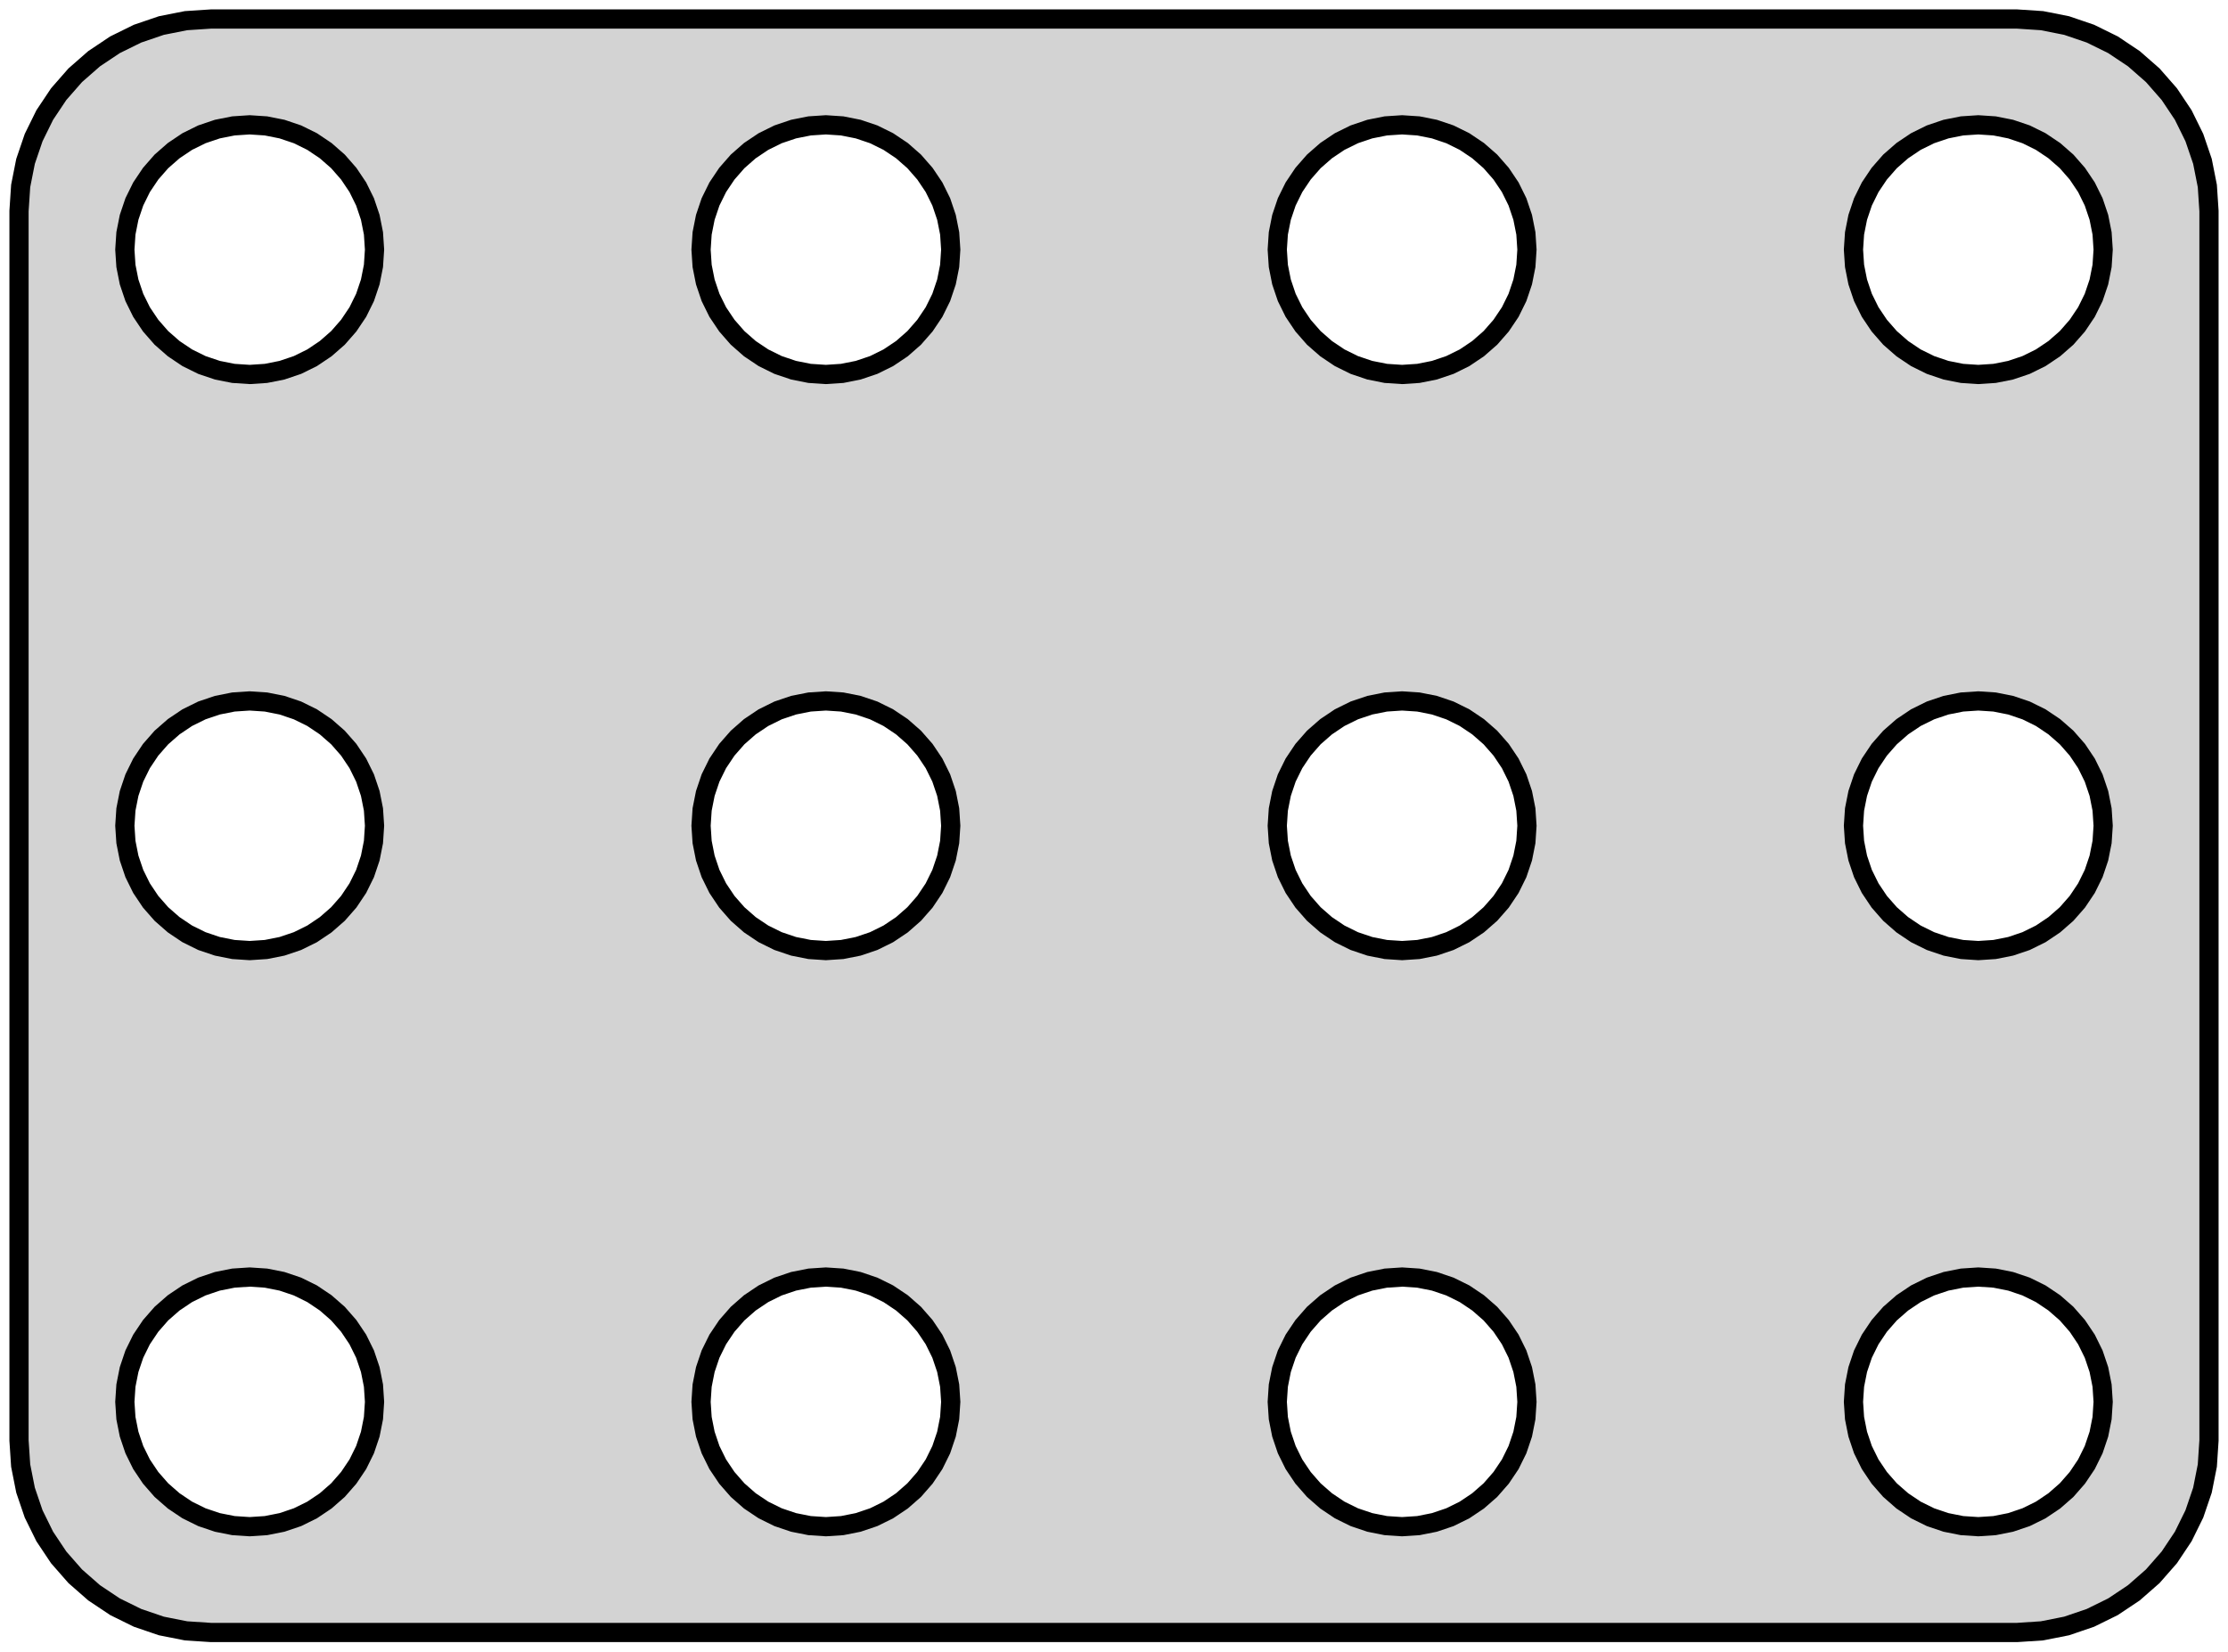
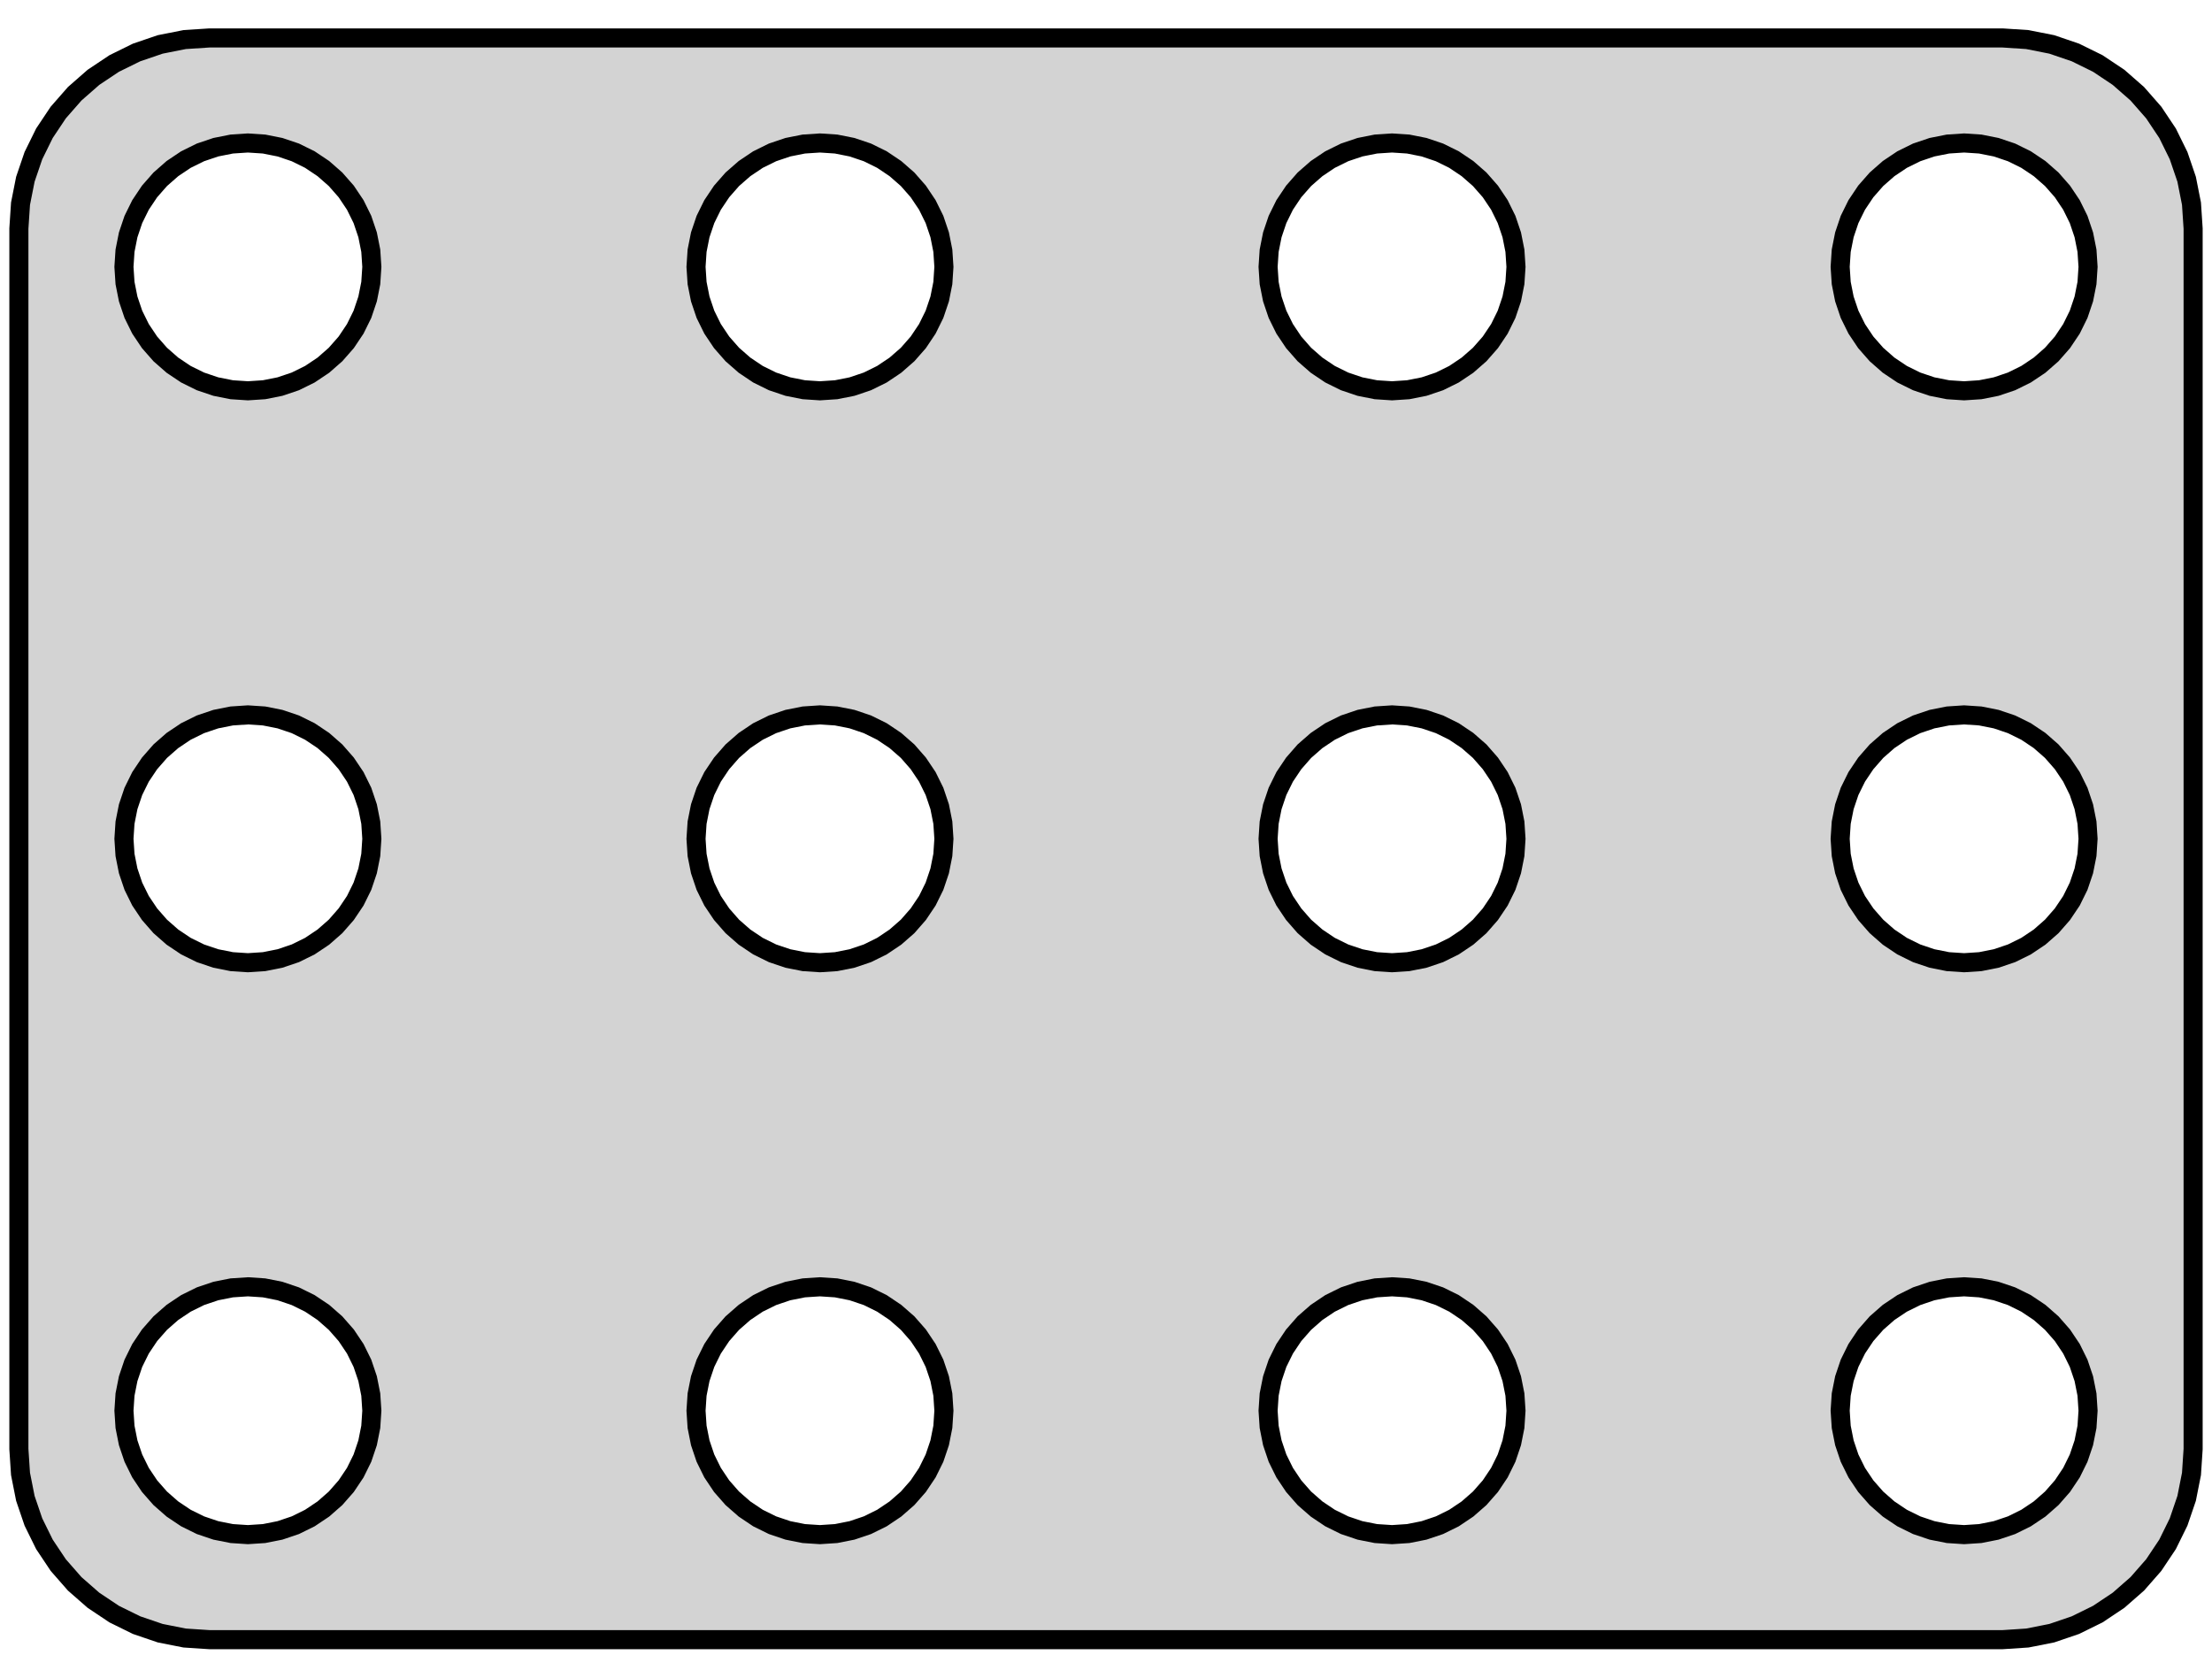
- <svg xmlns="http://www.w3.org/2000/svg" width="58mm" height="43mm" viewBox="1 -44 58 43" version="1.1">
-   <path d=" M 54.158,-1.538 L 54.799,-1.665 L 55.418,-1.876 L 56.005,-2.165 L 56.549,-2.528 L 57.041,-2.959  L 57.472,-3.451 L 57.835,-3.995 L 58.124,-4.582 L 58.335,-5.201 L 58.462,-5.842 L 58.505,-6.495  L 58.505,-38.505 L 58.462,-39.158 L 58.335,-39.799 L 58.124,-40.418 L 57.835,-41.005 L 57.472,-41.549  L 57.041,-42.041 L 56.549,-42.472 L 56.005,-42.835 L 55.418,-43.124 L 54.799,-43.335 L 54.158,-43.462  L 53.505,-43.505 L 6.495,-43.505 L 5.842,-43.462 L 5.201,-43.335 L 4.582,-43.124 L 3.995,-42.835  L 3.451,-42.472 L 2.959,-42.041 L 2.528,-41.549 L 2.165,-41.005 L 1.876,-40.418 L 1.665,-39.799  L 1.538,-39.158 L 1.495,-38.505 L 1.495,-6.495 L 1.538,-5.842 L 1.665,-5.201 L 1.876,-4.582  L 2.165,-3.995 L 2.528,-3.451 L 2.959,-2.959 L 3.451,-2.528 L 3.995,-2.165 L 4.582,-1.876  L 5.201,-1.665 L 5.842,-1.538 L 6.495,-1.495 L 53.505,-1.495 z M 49.497,-36.256 L 49.361,-36.659 L 49.278,-37.076 L 49.25,-37.5 L 49.278,-37.924 L 49.361,-38.341  L 49.497,-38.744 L 49.685,-39.125 L 49.922,-39.478 L 50.202,-39.798 L 50.522,-40.078 L 50.875,-40.315  L 51.256,-40.503 L 51.659,-40.639 L 52.076,-40.722 L 52.5,-40.75 L 52.924,-40.722 L 53.341,-40.639  L 53.744,-40.503 L 54.125,-40.315 L 54.478,-40.078 L 54.798,-39.798 L 55.078,-39.478 L 55.315,-39.125  L 55.503,-38.744 L 55.639,-38.341 L 55.722,-37.924 L 55.75,-37.5 L 55.722,-37.076 L 55.639,-36.659  L 55.503,-36.256 L 55.315,-35.875 L 55.078,-35.522 L 54.798,-35.202 L 54.478,-34.922 L 54.125,-34.685  L 53.744,-34.497 L 53.341,-34.361 L 52.924,-34.278 L 52.5,-34.25 L 52.076,-34.278 L 51.659,-34.361  L 51.256,-34.497 L 50.875,-34.685 L 50.522,-34.922 L 50.202,-35.202 L 49.922,-35.522 L 49.685,-35.875  z M 7.076,-34.278 L 6.659,-34.361 L 6.256,-34.497 L 5.875,-34.685 L 5.522,-34.922 L 5.202,-35.202  L 4.922,-35.522 L 4.685,-35.875 L 4.497,-36.256 L 4.361,-36.659 L 4.278,-37.076 L 4.25,-37.5  L 4.278,-37.924 L 4.361,-38.341 L 4.497,-38.744 L 4.685,-39.125 L 4.922,-39.478 L 5.202,-39.798  L 5.522,-40.078 L 5.875,-40.315 L 6.256,-40.503 L 6.659,-40.639 L 7.076,-40.722 L 7.5,-40.75  L 7.924,-40.722 L 8.341,-40.639 L 8.744,-40.503 L 9.125,-40.315 L 9.478,-40.078 L 9.798,-39.798  L 10.078,-39.478 L 10.315,-39.125 L 10.503,-38.744 L 10.639,-38.341 L 10.722,-37.924 L 10.75,-37.5  L 10.722,-37.076 L 10.639,-36.659 L 10.503,-36.256 L 10.315,-35.875 L 10.078,-35.522 L 9.798,-35.202  L 9.478,-34.922 L 9.125,-34.685 L 8.744,-34.497 L 8.341,-34.361 L 7.924,-34.278 L 7.5,-34.25  z M 52.076,-19.278 L 51.659,-19.361 L 51.256,-19.497 L 50.875,-19.685 L 50.522,-19.922 L 50.202,-20.202  L 49.922,-20.521 L 49.685,-20.875 L 49.497,-21.256 L 49.361,-21.659 L 49.278,-22.076 L 49.25,-22.5  L 49.278,-22.924 L 49.361,-23.341 L 49.497,-23.744 L 49.685,-24.125 L 49.922,-24.479 L 50.202,-24.798  L 50.522,-25.078 L 50.875,-25.315 L 51.256,-25.503 L 51.659,-25.639 L 52.076,-25.722 L 52.5,-25.75  L 52.924,-25.722 L 53.341,-25.639 L 53.744,-25.503 L 54.125,-25.315 L 54.478,-25.078 L 54.798,-24.798  L 55.078,-24.479 L 55.315,-24.125 L 55.503,-23.744 L 55.639,-23.341 L 55.722,-22.924 L 55.75,-22.5  L 55.722,-22.076 L 55.639,-21.659 L 55.503,-21.256 L 55.315,-20.875 L 55.078,-20.521 L 54.798,-20.202  L 54.478,-19.922 L 54.125,-19.685 L 53.744,-19.497 L 53.341,-19.361 L 52.924,-19.278 L 52.5,-19.25  z M 7.076,-19.278 L 6.659,-19.361 L 6.256,-19.497 L 5.875,-19.685 L 5.522,-19.922 L 5.202,-20.202  L 4.922,-20.521 L 4.685,-20.875 L 4.497,-21.256 L 4.361,-21.659 L 4.278,-22.076 L 4.25,-22.5  L 4.278,-22.924 L 4.361,-23.341 L 4.497,-23.744 L 4.685,-24.125 L 4.922,-24.479 L 5.202,-24.798  L 5.522,-25.078 L 5.875,-25.315 L 6.256,-25.503 L 6.659,-25.639 L 7.076,-25.722 L 7.5,-25.75  L 7.924,-25.722 L 8.341,-25.639 L 8.744,-25.503 L 9.125,-25.315 L 9.478,-25.078 L 9.798,-24.798  L 10.078,-24.479 L 10.315,-24.125 L 10.503,-23.744 L 10.639,-23.341 L 10.722,-22.924 L 10.75,-22.5  L 10.722,-22.076 L 10.639,-21.659 L 10.503,-21.256 L 10.315,-20.875 L 10.078,-20.521 L 9.798,-20.202  L 9.478,-19.922 L 9.125,-19.685 L 8.744,-19.497 L 8.341,-19.361 L 7.924,-19.278 L 7.5,-19.25  z M 35.875,-25.315 L 36.256,-25.503 L 36.659,-25.639 L 37.076,-25.722 L 37.5,-25.75 L 37.924,-25.722  L 38.341,-25.639 L 38.744,-25.503 L 39.125,-25.315 L 39.478,-25.078 L 39.798,-24.798 L 40.078,-24.479  L 40.315,-24.125 L 40.503,-23.744 L 40.639,-23.341 L 40.722,-22.924 L 40.75,-22.5 L 40.722,-22.076  L 40.639,-21.659 L 40.503,-21.256 L 40.315,-20.875 L 40.078,-20.521 L 39.798,-20.202 L 39.478,-19.922  L 39.125,-19.685 L 38.744,-19.497 L 38.341,-19.361 L 37.924,-19.278 L 37.5,-19.25 L 37.076,-19.278  L 36.659,-19.361 L 36.256,-19.497 L 35.875,-19.685 L 35.522,-19.922 L 35.202,-20.202 L 34.922,-20.521  L 34.685,-20.875 L 34.497,-21.256 L 34.361,-21.659 L 34.278,-22.076 L 34.25,-22.5 L 34.278,-22.924  L 34.361,-23.341 L 34.497,-23.744 L 34.685,-24.125 L 34.922,-24.479 L 35.202,-24.798 L 35.522,-25.078  z M 7.076,-4.278 L 6.659,-4.361 L 6.256,-4.497 L 5.875,-4.685 L 5.522,-4.922 L 5.202,-5.202  L 4.922,-5.522 L 4.685,-5.875 L 4.497,-6.256 L 4.361,-6.659 L 4.278,-7.076 L 4.25,-7.5  L 4.278,-7.924 L 4.361,-8.341 L 4.497,-8.744 L 4.685,-9.125 L 4.922,-9.478 L 5.202,-9.798  L 5.522,-10.078 L 5.875,-10.315 L 6.256,-10.503 L 6.659,-10.639 L 7.076,-10.722 L 7.5,-10.75  L 7.924,-10.722 L 8.341,-10.639 L 8.744,-10.503 L 9.125,-10.315 L 9.478,-10.078 L 9.798,-9.798  L 10.078,-9.478 L 10.315,-9.125 L 10.503,-8.744 L 10.639,-8.341 L 10.722,-7.924 L 10.75,-7.5  L 10.722,-7.076 L 10.639,-6.659 L 10.503,-6.256 L 10.315,-5.875 L 10.078,-5.522 L 9.798,-5.202  L 9.478,-4.922 L 9.125,-4.685 L 8.744,-4.497 L 8.341,-4.361 L 7.924,-4.278 L 7.5,-4.25  z M 22.076,-4.278 L 21.659,-4.361 L 21.256,-4.497 L 20.875,-4.685 L 20.521,-4.922 L 20.202,-5.202  L 19.922,-5.522 L 19.685,-5.875 L 19.497,-6.256 L 19.361,-6.659 L 19.278,-7.076 L 19.25,-7.5  L 19.278,-7.924 L 19.361,-8.341 L 19.497,-8.744 L 19.685,-9.125 L 19.922,-9.478 L 20.202,-9.798  L 20.521,-10.078 L 20.875,-10.315 L 21.256,-10.503 L 21.659,-10.639 L 22.076,-10.722 L 22.5,-10.75  L 22.924,-10.722 L 23.341,-10.639 L 23.744,-10.503 L 24.125,-10.315 L 24.479,-10.078 L 24.798,-9.798  L 25.078,-9.478 L 25.315,-9.125 L 25.503,-8.744 L 25.639,-8.341 L 25.722,-7.924 L 25.75,-7.5  L 25.722,-7.076 L 25.639,-6.659 L 25.503,-6.256 L 25.315,-5.875 L 25.078,-5.522 L 24.798,-5.202  L 24.479,-4.922 L 24.125,-4.685 L 23.744,-4.497 L 23.341,-4.361 L 22.924,-4.278 L 22.5,-4.25  z M 37.076,-4.278 L 36.659,-4.361 L 36.256,-4.497 L 35.875,-4.685 L 35.522,-4.922 L 35.202,-5.202  L 34.922,-5.522 L 34.685,-5.875 L 34.497,-6.256 L 34.361,-6.659 L 34.278,-7.076 L 34.25,-7.5  L 34.278,-7.924 L 34.361,-8.341 L 34.497,-8.744 L 34.685,-9.125 L 34.922,-9.478 L 35.202,-9.798  L 35.522,-10.078 L 35.875,-10.315 L 36.256,-10.503 L 36.659,-10.639 L 37.076,-10.722 L 37.5,-10.75  L 37.924,-10.722 L 38.341,-10.639 L 38.744,-10.503 L 39.125,-10.315 L 39.478,-10.078 L 39.798,-9.798  L 40.078,-9.478 L 40.315,-9.125 L 40.503,-8.744 L 40.639,-8.341 L 40.722,-7.924 L 40.75,-7.5  L 40.722,-7.076 L 40.639,-6.659 L 40.503,-6.256 L 40.315,-5.875 L 40.078,-5.522 L 39.798,-5.202  L 39.478,-4.922 L 39.125,-4.685 L 38.744,-4.497 L 38.341,-4.361 L 37.924,-4.278 L 37.5,-4.25  z M 52.076,-4.278 L 51.659,-4.361 L 51.256,-4.497 L 50.875,-4.685 L 50.522,-4.922 L 50.202,-5.202  L 49.922,-5.522 L 49.685,-5.875 L 49.497,-6.256 L 49.361,-6.659 L 49.278,-7.076 L 49.25,-7.5  L 49.278,-7.924 L 49.361,-8.341 L 49.497,-8.744 L 49.685,-9.125 L 49.922,-9.478 L 50.202,-9.798  L 50.522,-10.078 L 50.875,-10.315 L 51.256,-10.503 L 51.659,-10.639 L 52.076,-10.722 L 52.5,-10.75  L 52.924,-10.722 L 53.341,-10.639 L 53.744,-10.503 L 54.125,-10.315 L 54.478,-10.078 L 54.798,-9.798  L 55.078,-9.478 L 55.315,-9.125 L 55.503,-8.744 L 55.639,-8.341 L 55.722,-7.924 L 55.75,-7.5  L 55.722,-7.076 L 55.639,-6.659 L 55.503,-6.256 L 55.315,-5.875 L 55.078,-5.522 L 54.798,-5.202  L 54.478,-4.922 L 54.125,-4.685 L 53.744,-4.497 L 53.341,-4.361 L 52.924,-4.278 L 52.5,-4.25  z M 39.478,-34.922 L 39.125,-34.685 L 38.744,-34.497 L 38.341,-34.361 L 37.924,-34.278 L 37.5,-34.25  L 37.076,-34.278 L 36.659,-34.361 L 36.256,-34.497 L 35.875,-34.685 L 35.522,-34.922 L 35.202,-35.202  L 34.922,-35.522 L 34.685,-35.875 L 34.497,-36.256 L 34.361,-36.659 L 34.278,-37.076 L 34.25,-37.5  L 34.278,-37.924 L 34.361,-38.341 L 34.497,-38.744 L 34.685,-39.125 L 34.922,-39.478 L 35.202,-39.798  L 35.522,-40.078 L 35.875,-40.315 L 36.256,-40.503 L 36.659,-40.639 L 37.076,-40.722 L 37.5,-40.75  L 37.924,-40.722 L 38.341,-40.639 L 38.744,-40.503 L 39.125,-40.315 L 39.478,-40.078 L 39.798,-39.798  L 40.078,-39.478 L 40.315,-39.125 L 40.503,-38.744 L 40.639,-38.341 L 40.722,-37.924 L 40.75,-37.5  L 40.722,-37.076 L 40.639,-36.659 L 40.503,-36.256 L 40.315,-35.875 L 40.078,-35.522 L 39.798,-35.202  z M 24.125,-34.685 L 23.744,-34.497 L 23.341,-34.361 L 22.924,-34.278 L 22.5,-34.25 L 22.076,-34.278  L 21.659,-34.361 L 21.256,-34.497 L 20.875,-34.685 L 20.521,-34.922 L 20.202,-35.202 L 19.922,-35.522  L 19.685,-35.875 L 19.497,-36.256 L 19.361,-36.659 L 19.278,-37.076 L 19.25,-37.5 L 19.278,-37.924  L 19.361,-38.341 L 19.497,-38.744 L 19.685,-39.125 L 19.922,-39.478 L 20.202,-39.798 L 20.521,-40.078  L 20.875,-40.315 L 21.256,-40.503 L 21.659,-40.639 L 22.076,-40.722 L 22.5,-40.75 L 22.924,-40.722  L 23.341,-40.639 L 23.744,-40.503 L 24.125,-40.315 L 24.479,-40.078 L 24.798,-39.798 L 25.078,-39.478  L 25.315,-39.125 L 25.503,-38.744 L 25.639,-38.341 L 25.722,-37.924 L 25.75,-37.5 L 25.722,-37.076  L 25.639,-36.659 L 25.503,-36.256 L 25.315,-35.875 L 25.078,-35.522 L 24.798,-35.202 L 24.479,-34.922  z M 25.315,-24.125 L 25.503,-23.744 L 25.639,-23.341 L 25.722,-22.924 L 25.75,-22.5 L 25.722,-22.076  L 25.639,-21.659 L 25.503,-21.256 L 25.315,-20.875 L 25.078,-20.521 L 24.798,-20.202 L 24.479,-19.922  L 24.125,-19.685 L 23.744,-19.497 L 23.341,-19.361 L 22.924,-19.278 L 22.5,-19.25 L 22.076,-19.278  L 21.659,-19.361 L 21.256,-19.497 L 20.875,-19.685 L 20.521,-19.922 L 20.202,-20.202 L 19.922,-20.521  L 19.685,-20.875 L 19.497,-21.256 L 19.361,-21.659 L 19.278,-22.076 L 19.25,-22.5 L 19.278,-22.924  L 19.361,-23.341 L 19.497,-23.744 L 19.685,-24.125 L 19.922,-24.479 L 20.202,-24.798 L 20.521,-25.078  L 20.875,-25.315 L 21.256,-25.503 L 21.659,-25.639 L 22.076,-25.722 L 22.5,-25.75 L 22.924,-25.722  L 23.341,-25.639 L 23.744,-25.503 L 24.125,-25.315 L 24.479,-25.078 L 24.798,-24.798 L 25.078,-24.479  z " stroke="black" fill="lightgray" stroke-width="0.5" />
+ <svg xmlns="http://www.w3.org/2000/svg" width="58mm" height="44mm" viewBox="-29 -22 58 44" version="1.1">
+   <path d=" M 24.158,20.962 L 24.799,20.835 L 25.418,20.624 L 26.005,20.335 L 26.549,19.972 L 27.041,19.541  L 27.472,19.049 L 27.835,18.505 L 28.124,17.918 L 28.335,17.299 L 28.462,16.658 L 28.505,16.005  L 28.505,-16.005 L 28.462,-16.658 L 28.335,-17.299 L 28.124,-17.918 L 27.835,-18.505 L 27.472,-19.049  L 27.041,-19.541 L 26.549,-19.972 L 26.005,-20.335 L 25.418,-20.624 L 24.799,-20.835 L 24.158,-20.962  L 23.505,-21.005 L -23.505,-21.005 L -24.158,-20.962 L -24.799,-20.835 L -25.418,-20.624 L -26.005,-20.335  L -26.549,-19.972 L -27.041,-19.541 L -27.472,-19.049 L -27.835,-18.505 L -28.124,-17.918 L -28.335,-17.299  L -28.462,-16.658 L -28.505,-16.005 L -28.505,16.005 L -28.462,16.658 L -28.335,17.299 L -28.124,17.918  L -27.835,18.505 L -27.472,19.049 L -27.041,19.541 L -26.549,19.972 L -26.005,20.335 L -25.418,20.624  L -24.799,20.835 L -24.158,20.962 L -23.505,21.005 L 23.505,21.005 z M 19.497,-13.756 L 19.361,-14.159 L 19.278,-14.576 L 19.25,-15 L 19.278,-15.424 L 19.361,-15.841  L 19.497,-16.244 L 19.685,-16.625 L 19.922,-16.979 L 20.202,-17.298 L 20.521,-17.578 L 20.875,-17.815  L 21.256,-18.003 L 21.659,-18.139 L 22.076,-18.222 L 22.5,-18.25 L 22.924,-18.222 L 23.341,-18.139  L 23.744,-18.003 L 24.125,-17.815 L 24.479,-17.578 L 24.798,-17.298 L 25.078,-16.979 L 25.315,-16.625  L 25.503,-16.244 L 25.639,-15.841 L 25.722,-15.424 L 25.75,-15 L 25.722,-14.576 L 25.639,-14.159  L 25.503,-13.756 L 25.315,-13.375 L 25.078,-13.021 L 24.798,-12.702 L 24.479,-12.422 L 24.125,-12.185  L 23.744,-11.997 L 23.341,-11.861 L 22.924,-11.778 L 22.5,-11.75 L 22.076,-11.778 L 21.659,-11.861  L 21.256,-11.997 L 20.875,-12.185 L 20.521,-12.422 L 20.202,-12.702 L 19.922,-13.021 L 19.685,-13.375  z M -22.924,-11.778 L -23.341,-11.861 L -23.744,-11.997 L -24.125,-12.185 L -24.479,-12.422 L -24.798,-12.702  L -25.078,-13.021 L -25.315,-13.375 L -25.503,-13.756 L -25.639,-14.159 L -25.722,-14.576 L -25.75,-15  L -25.722,-15.424 L -25.639,-15.841 L -25.503,-16.244 L -25.315,-16.625 L -25.078,-16.979 L -24.798,-17.298  L -24.479,-17.578 L -24.125,-17.815 L -23.744,-18.003 L -23.341,-18.139 L -22.924,-18.222 L -22.5,-18.25  L -22.076,-18.222 L -21.659,-18.139 L -21.256,-18.003 L -20.875,-17.815 L -20.521,-17.578 L -20.202,-17.298  L -19.922,-16.979 L -19.685,-16.625 L -19.497,-16.244 L -19.361,-15.841 L -19.278,-15.424 L -19.25,-15  L -19.278,-14.576 L -19.361,-14.159 L -19.497,-13.756 L -19.685,-13.375 L -19.922,-13.021 L -20.202,-12.702  L -20.521,-12.422 L -20.875,-12.185 L -21.256,-11.997 L -21.659,-11.861 L -22.076,-11.778 L -22.5,-11.75  z M 22.076,3.222 L 21.659,3.139 L 21.256,3.003 L 20.875,2.815 L 20.521,2.578 L 20.202,2.298  L 19.922,1.978 L 19.685,1.625 L 19.497,1.244 L 19.361,0.841 L 19.278,0.424 L 19.25,-0  L 19.278,-0.424 L 19.361,-0.841 L 19.497,-1.244 L 19.685,-1.625 L 19.922,-1.978 L 20.202,-2.298  L 20.521,-2.578 L 20.875,-2.815 L 21.256,-3.003 L 21.659,-3.139 L 22.076,-3.222 L 22.5,-3.25  L 22.924,-3.222 L 23.341,-3.139 L 23.744,-3.003 L 24.125,-2.815 L 24.479,-2.578 L 24.798,-2.298  L 25.078,-1.978 L 25.315,-1.625 L 25.503,-1.244 L 25.639,-0.841 L 25.722,-0.424 L 25.75,-0  L 25.722,0.424 L 25.639,0.841 L 25.503,1.244 L 25.315,1.625 L 25.078,1.978 L 24.798,2.298  L 24.479,2.578 L 24.125,2.815 L 23.744,3.003 L 23.341,3.139 L 22.924,3.222 L 22.5,3.25  z M -22.924,3.222 L -23.341,3.139 L -23.744,3.003 L -24.125,2.815 L -24.479,2.578 L -24.798,2.298  L -25.078,1.978 L -25.315,1.625 L -25.503,1.244 L -25.639,0.841 L -25.722,0.424 L -25.75,-0  L -25.722,-0.424 L -25.639,-0.841 L -25.503,-1.244 L -25.315,-1.625 L -25.078,-1.978 L -24.798,-2.298  L -24.479,-2.578 L -24.125,-2.815 L -23.744,-3.003 L -23.341,-3.139 L -22.924,-3.222 L -22.5,-3.25  L -22.076,-3.222 L -21.659,-3.139 L -21.256,-3.003 L -20.875,-2.815 L -20.521,-2.578 L -20.202,-2.298  L -19.922,-1.978 L -19.685,-1.625 L -19.497,-1.244 L -19.361,-0.841 L -19.278,-0.424 L -19.25,-0  L -19.278,0.424 L -19.361,0.841 L -19.497,1.244 L -19.685,1.625 L -19.922,1.978 L -20.202,2.298  L -20.521,2.578 L -20.875,2.815 L -21.256,3.003 L -21.659,3.139 L -22.076,3.222 L -22.5,3.25  z M 5.875,-2.815 L 6.256,-3.003 L 6.659,-3.139 L 7.076,-3.222 L 7.5,-3.25 L 7.924,-3.222  L 8.341,-3.139 L 8.744,-3.003 L 9.125,-2.815 L 9.478,-2.578 L 9.798,-2.298 L 10.078,-1.978  L 10.315,-1.625 L 10.503,-1.244 L 10.639,-0.841 L 10.722,-0.424 L 10.75,-0 L 10.722,0.424  L 10.639,0.841 L 10.503,1.244 L 10.315,1.625 L 10.078,1.978 L 9.798,2.298 L 9.478,2.578  L 9.125,2.815 L 8.744,3.003 L 8.341,3.139 L 7.924,3.222 L 7.5,3.25 L 7.076,3.222  L 6.659,3.139 L 6.256,3.003 L 5.875,2.815 L 5.522,2.578 L 5.202,2.298 L 4.922,1.978  L 4.685,1.625 L 4.497,1.244 L 4.361,0.841 L 4.278,0.424 L 4.25,-0 L 4.278,-0.424  L 4.361,-0.841 L 4.497,-1.244 L 4.685,-1.625 L 4.922,-1.978 L 5.202,-2.298 L 5.522,-2.578  z M -22.924,18.222 L -23.341,18.139 L -23.744,18.003 L -24.125,17.815 L -24.479,17.578 L -24.798,17.298  L -25.078,16.979 L -25.315,16.625 L -25.503,16.244 L -25.639,15.841 L -25.722,15.424 L -25.75,15  L -25.722,14.576 L -25.639,14.159 L -25.503,13.756 L -25.315,13.375 L -25.078,13.021 L -24.798,12.702  L -24.479,12.422 L -24.125,12.185 L -23.744,11.997 L -23.341,11.861 L -22.924,11.778 L -22.5,11.75  L -22.076,11.778 L -21.659,11.861 L -21.256,11.997 L -20.875,12.185 L -20.521,12.422 L -20.202,12.702  L -19.922,13.021 L -19.685,13.375 L -19.497,13.756 L -19.361,14.159 L -19.278,14.576 L -19.25,15  L -19.278,15.424 L -19.361,15.841 L -19.497,16.244 L -19.685,16.625 L -19.922,16.979 L -20.202,17.298  L -20.521,17.578 L -20.875,17.815 L -21.256,18.003 L -21.659,18.139 L -22.076,18.222 L -22.5,18.25  z M -7.924,18.222 L -8.341,18.139 L -8.744,18.003 L -9.125,17.815 L -9.478,17.578 L -9.798,17.298  L -10.078,16.979 L -10.315,16.625 L -10.503,16.244 L -10.639,15.841 L -10.722,15.424 L -10.75,15  L -10.722,14.576 L -10.639,14.159 L -10.503,13.756 L -10.315,13.375 L -10.078,13.021 L -9.798,12.702  L -9.478,12.422 L -9.125,12.185 L -8.744,11.997 L -8.341,11.861 L -7.924,11.778 L -7.5,11.75  L -7.076,11.778 L -6.659,11.861 L -6.256,11.997 L -5.875,12.185 L -5.522,12.422 L -5.202,12.702  L -4.922,13.021 L -4.685,13.375 L -4.497,13.756 L -4.361,14.159 L -4.278,14.576 L -4.25,15  L -4.278,15.424 L -4.361,15.841 L -4.497,16.244 L -4.685,16.625 L -4.922,16.979 L -5.202,17.298  L -5.522,17.578 L -5.875,17.815 L -6.256,18.003 L -6.659,18.139 L -7.076,18.222 L -7.5,18.25  z M 7.076,18.222 L 6.659,18.139 L 6.256,18.003 L 5.875,17.815 L 5.522,17.578 L 5.202,17.298  L 4.922,16.979 L 4.685,16.625 L 4.497,16.244 L 4.361,15.841 L 4.278,15.424 L 4.25,15  L 4.278,14.576 L 4.361,14.159 L 4.497,13.756 L 4.685,13.375 L 4.922,13.021 L 5.202,12.702  L 5.522,12.422 L 5.875,12.185 L 6.256,11.997 L 6.659,11.861 L 7.076,11.778 L 7.5,11.75  L 7.924,11.778 L 8.341,11.861 L 8.744,11.997 L 9.125,12.185 L 9.478,12.422 L 9.798,12.702  L 10.078,13.021 L 10.315,13.375 L 10.503,13.756 L 10.639,14.159 L 10.722,14.576 L 10.75,15  L 10.722,15.424 L 10.639,15.841 L 10.503,16.244 L 10.315,16.625 L 10.078,16.979 L 9.798,17.298  L 9.478,17.578 L 9.125,17.815 L 8.744,18.003 L 8.341,18.139 L 7.924,18.222 L 7.5,18.25  z M 22.076,18.222 L 21.659,18.139 L 21.256,18.003 L 20.875,17.815 L 20.521,17.578 L 20.202,17.298  L 19.922,16.979 L 19.685,16.625 L 19.497,16.244 L 19.361,15.841 L 19.278,15.424 L 19.25,15  L 19.278,14.576 L 19.361,14.159 L 19.497,13.756 L 19.685,13.375 L 19.922,13.021 L 20.202,12.702  L 20.521,12.422 L 20.875,12.185 L 21.256,11.997 L 21.659,11.861 L 22.076,11.778 L 22.5,11.75  L 22.924,11.778 L 23.341,11.861 L 23.744,11.997 L 24.125,12.185 L 24.479,12.422 L 24.798,12.702  L 25.078,13.021 L 25.315,13.375 L 25.503,13.756 L 25.639,14.159 L 25.722,14.576 L 25.75,15  L 25.722,15.424 L 25.639,15.841 L 25.503,16.244 L 25.315,16.625 L 25.078,16.979 L 24.798,17.298  L 24.479,17.578 L 24.125,17.815 L 23.744,18.003 L 23.341,18.139 L 22.924,18.222 L 22.5,18.25  z M 9.478,-12.422 L 9.125,-12.185 L 8.744,-11.997 L 8.341,-11.861 L 7.924,-11.778 L 7.5,-11.75  L 7.076,-11.778 L 6.659,-11.861 L 6.256,-11.997 L 5.875,-12.185 L 5.522,-12.422 L 5.202,-12.702  L 4.922,-13.021 L 4.685,-13.375 L 4.497,-13.756 L 4.361,-14.159 L 4.278,-14.576 L 4.25,-15  L 4.278,-15.424 L 4.361,-15.841 L 4.497,-16.244 L 4.685,-16.625 L 4.922,-16.979 L 5.202,-17.298  L 5.522,-17.578 L 5.875,-17.815 L 6.256,-18.003 L 6.659,-18.139 L 7.076,-18.222 L 7.5,-18.25  L 7.924,-18.222 L 8.341,-18.139 L 8.744,-18.003 L 9.125,-17.815 L 9.478,-17.578 L 9.798,-17.298  L 10.078,-16.979 L 10.315,-16.625 L 10.503,-16.244 L 10.639,-15.841 L 10.722,-15.424 L 10.75,-15  L 10.722,-14.576 L 10.639,-14.159 L 10.503,-13.756 L 10.315,-13.375 L 10.078,-13.021 L 9.798,-12.702  z M -5.875,-12.185 L -6.256,-11.997 L -6.659,-11.861 L -7.076,-11.778 L -7.5,-11.75 L -7.924,-11.778  L -8.341,-11.861 L -8.744,-11.997 L -9.125,-12.185 L -9.478,-12.422 L -9.798,-12.702 L -10.078,-13.021  L -10.315,-13.375 L -10.503,-13.756 L -10.639,-14.159 L -10.722,-14.576 L -10.75,-15 L -10.722,-15.424  L -10.639,-15.841 L -10.503,-16.244 L -10.315,-16.625 L -10.078,-16.979 L -9.798,-17.298 L -9.478,-17.578  L -9.125,-17.815 L -8.744,-18.003 L -8.341,-18.139 L -7.924,-18.222 L -7.5,-18.25 L -7.076,-18.222  L -6.659,-18.139 L -6.256,-18.003 L -5.875,-17.815 L -5.522,-17.578 L -5.202,-17.298 L -4.922,-16.979  L -4.685,-16.625 L -4.497,-16.244 L -4.361,-15.841 L -4.278,-15.424 L -4.25,-15 L -4.278,-14.576  L -4.361,-14.159 L -4.497,-13.756 L -4.685,-13.375 L -4.922,-13.021 L -5.202,-12.702 L -5.522,-12.422  z M -4.685,-1.625 L -4.497,-1.244 L -4.361,-0.841 L -4.278,-0.424 L -4.25,-0 L -4.278,0.424  L -4.361,0.841 L -4.497,1.244 L -4.685,1.625 L -4.922,1.978 L -5.202,2.298 L -5.522,2.578  L -5.875,2.815 L -6.256,3.003 L -6.659,3.139 L -7.076,3.222 L -7.5,3.25 L -7.924,3.222  L -8.341,3.139 L -8.744,3.003 L -9.125,2.815 L -9.478,2.578 L -9.798,2.298 L -10.078,1.978  L -10.315,1.625 L -10.503,1.244 L -10.639,0.841 L -10.722,0.424 L -10.75,-0 L -10.722,-0.424  L -10.639,-0.841 L -10.503,-1.244 L -10.315,-1.625 L -10.078,-1.978 L -9.798,-2.298 L -9.478,-2.578  L -9.125,-2.815 L -8.744,-3.003 L -8.341,-3.139 L -7.924,-3.222 L -7.5,-3.25 L -7.076,-3.222  L -6.659,-3.139 L -6.256,-3.003 L -5.875,-2.815 L -5.522,-2.578 L -5.202,-2.298 L -4.922,-1.978  z " stroke="black" fill="lightgray" stroke-width="0.5" />
</svg>
